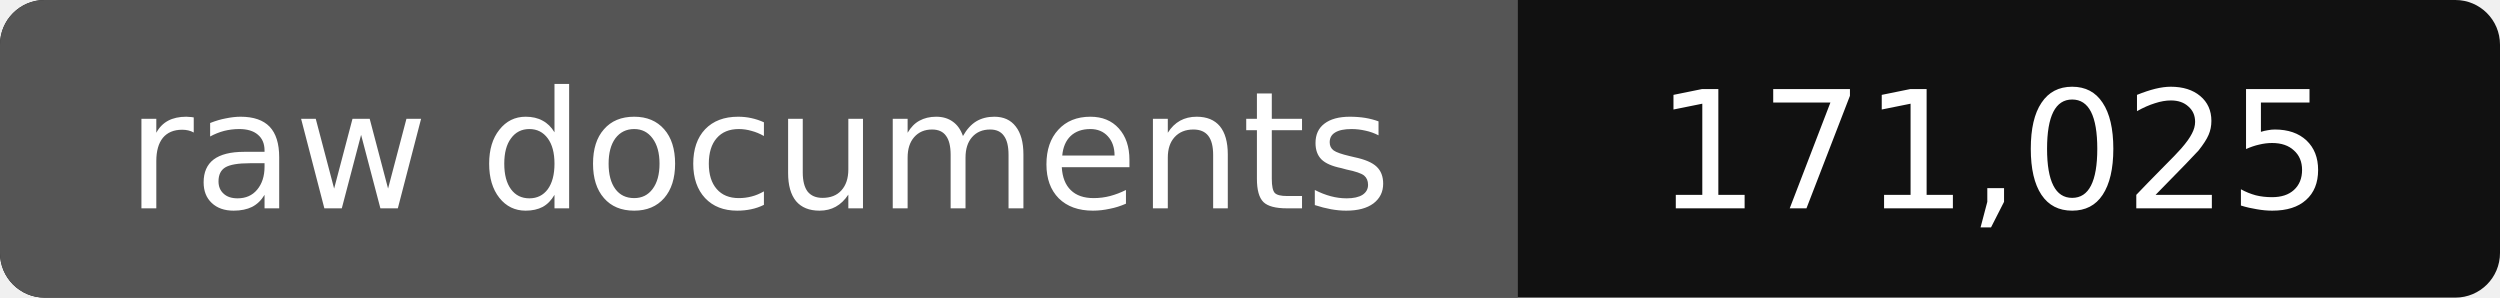
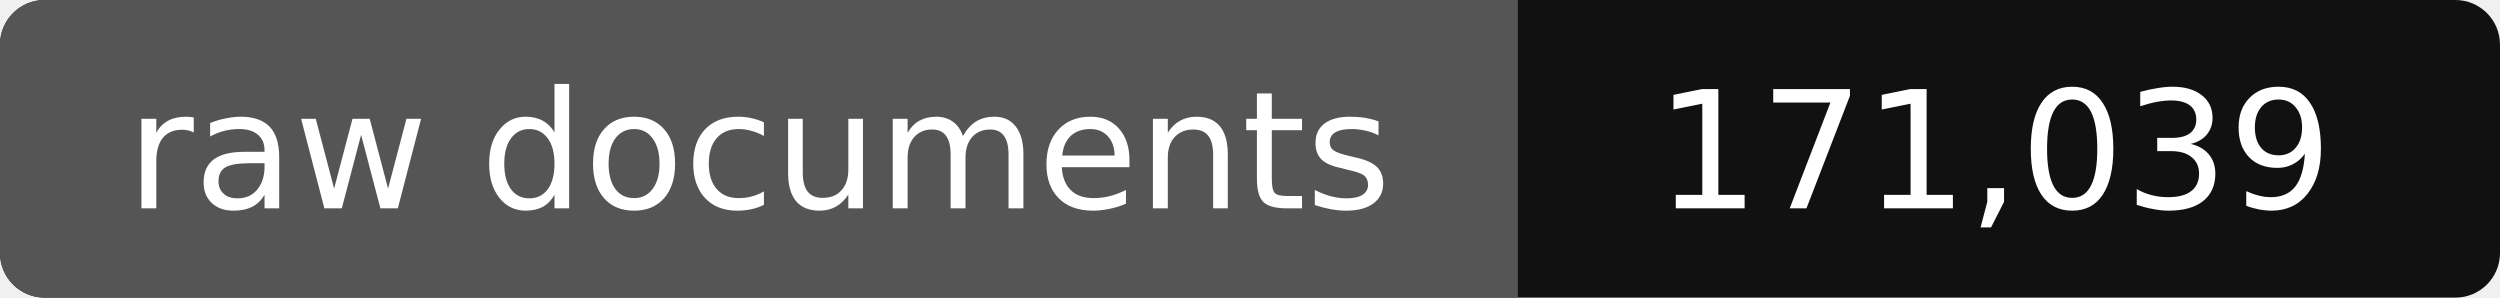
- <svg xmlns="http://www.w3.org/2000/svg" width="168" height="20" role="img" aria-label="raw documents: 171,025">
+ <svg xmlns="http://www.w3.org/2000/svg" width="168" height="20" role="img" aria-label="raw documents: 171,039">
  <rect width="168" height="20" rx="3" fill="#111" />
  <path fill="#555" d="M3 0h99v20H3a3 3 0 0 1-3-3V3a3 3 0 0 1 3-3z" />
  <g fill="#fff" text-anchor="middle" font-family="Verdana,DejaVu Sans,sans-serif" font-size="11">
    <text x="51" y="14">raw documents</text>
-     <text x="134" y="14">171,025</text>
+     <text x="134" y="14">171,039</text>
  </g>
</svg>
